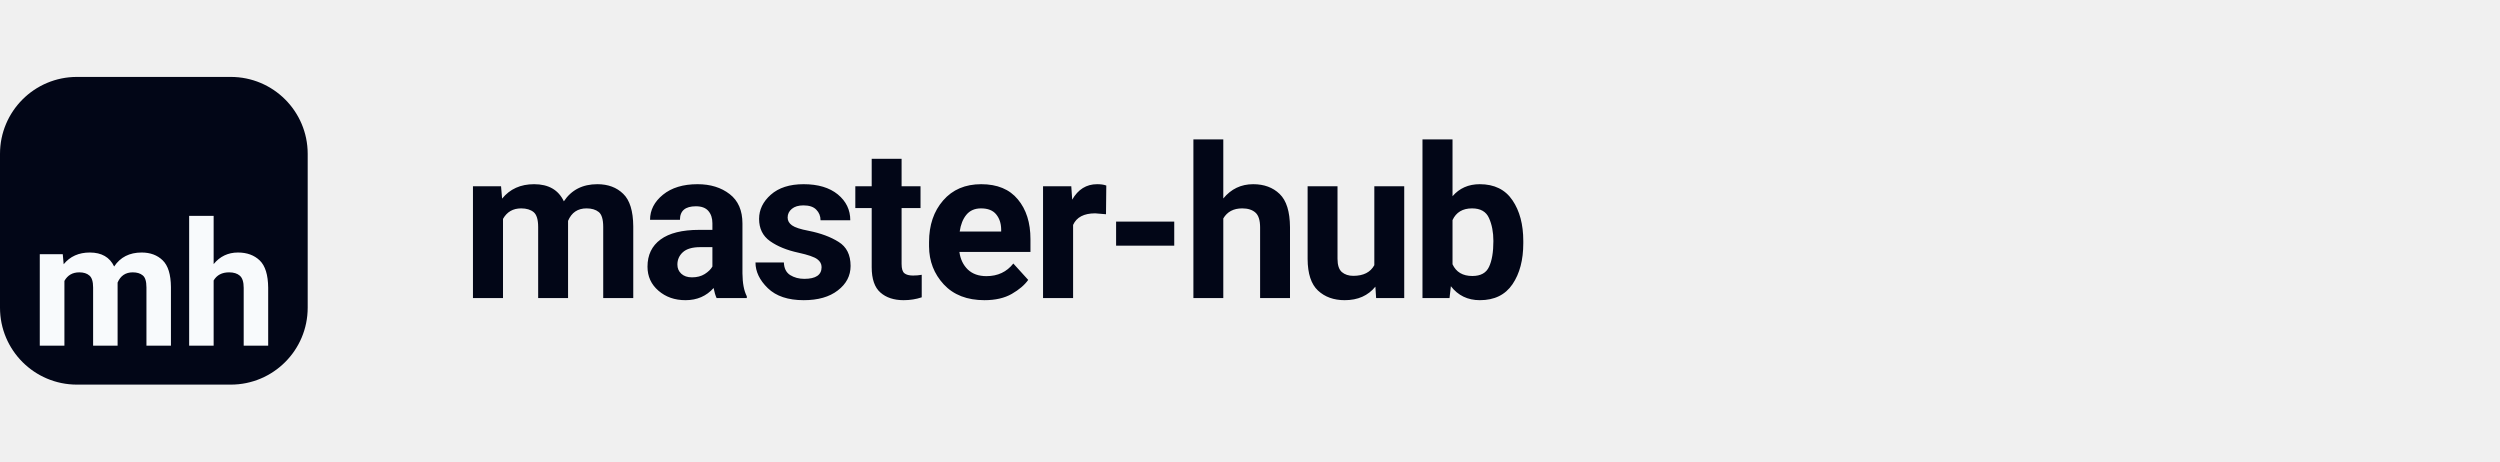
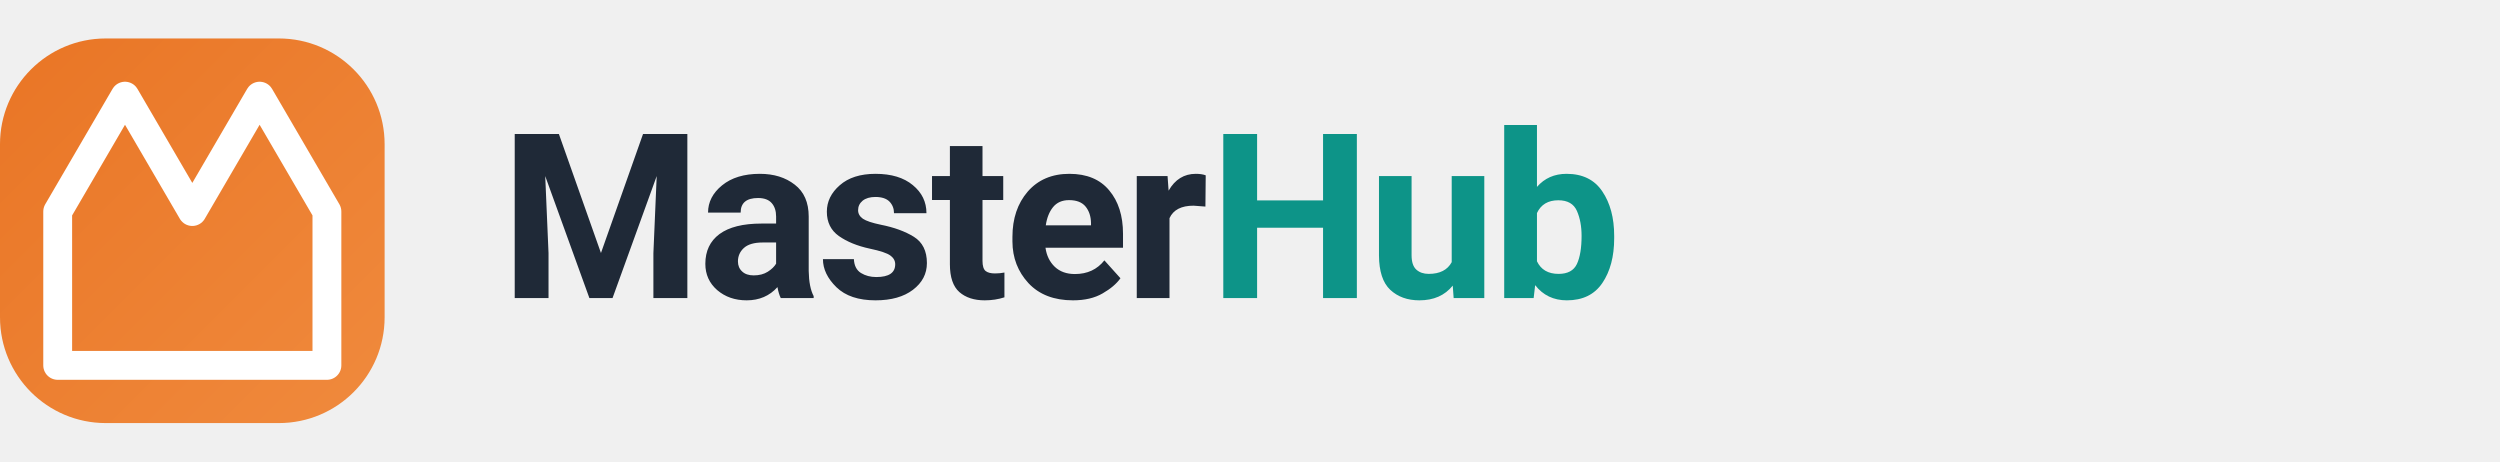
<svg xmlns="http://www.w3.org/2000/svg" width="260" height="48" viewBox="0 0 260 48">
-   <rect x="0" y="8" width="32" height="32" rx="8" fill="#020617" />
-   <text x="16" y="31" text-anchor="middle" dominant-baseline="middle" font-size="18" font-weight="600" fill="#F8FAFC" font-family="system-ui, -apple-system, Segoe UI, Roboto, Arial">
-     mh
-   </text>
-   <text x="48" y="31" font-size="22" font-weight="600" fill="#020617" letter-spacing="-0.02em" font-family="system-ui, -apple-system, Segoe UI, Roboto, Arial">
-     master-hub
+   <defs>
+     <linearGradient id="iconGrad" x1="0" y1="4" x2="40" y2="44" gradientUnits="userSpaceOnUse">
+       <stop offset="0%" stop-color="#E97525" />
+       <stop offset="100%" stop-color="#F08A3D" />
+     </linearGradient>
+   </defs>
+   <rect x="0" y="4" width="40" height="40" rx="11" fill="url(#iconGrad)" />
+   <path d="M6,38 L6,22 L13,10 L20,22 L27,10 L34,22 L34,38 Z" fill="none" stroke="white" stroke-width="3" stroke-linecap="round" stroke-linejoin="round" />
+   <text x="52" y="31" font-size="24" font-weight="700" fill="#1F2937" letter-spacing="-0.02em" font-family="Poppins, system-ui, -apple-system, Segoe UI, Roboto, Arial, sans-serif">Master<tspan fill="#0D9488">Hub</tspan>
  </text>
</svg>
